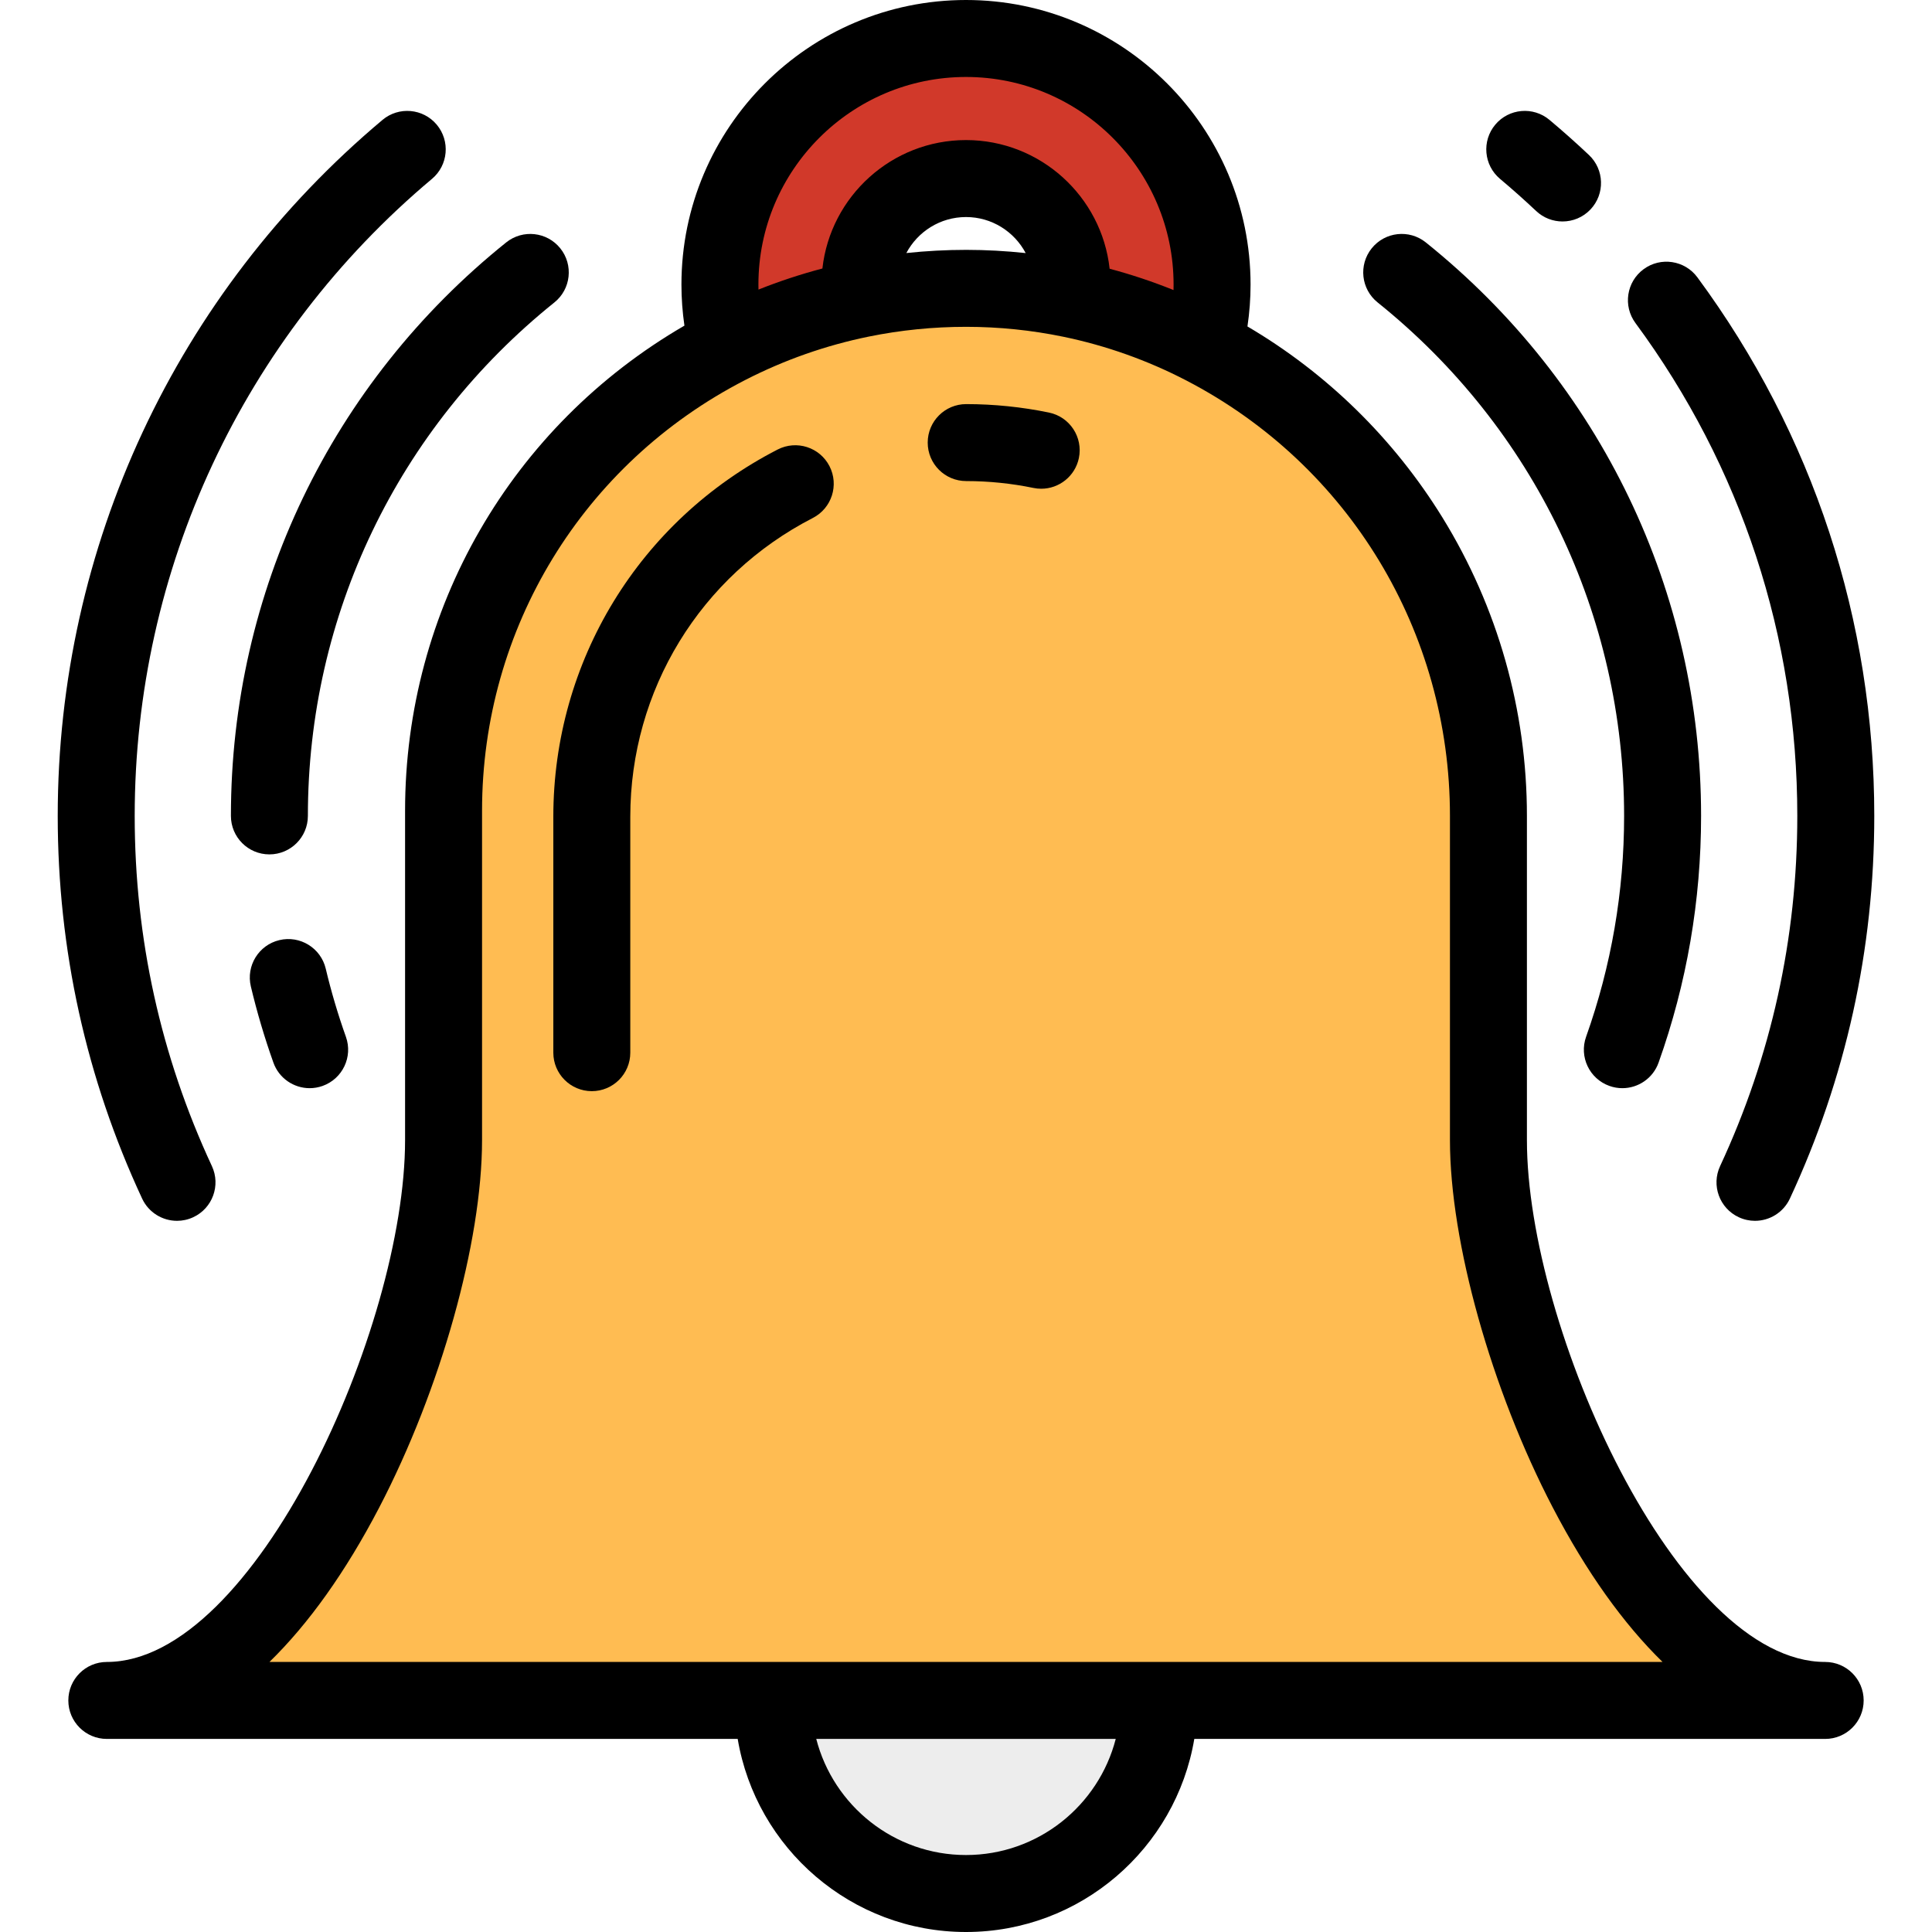
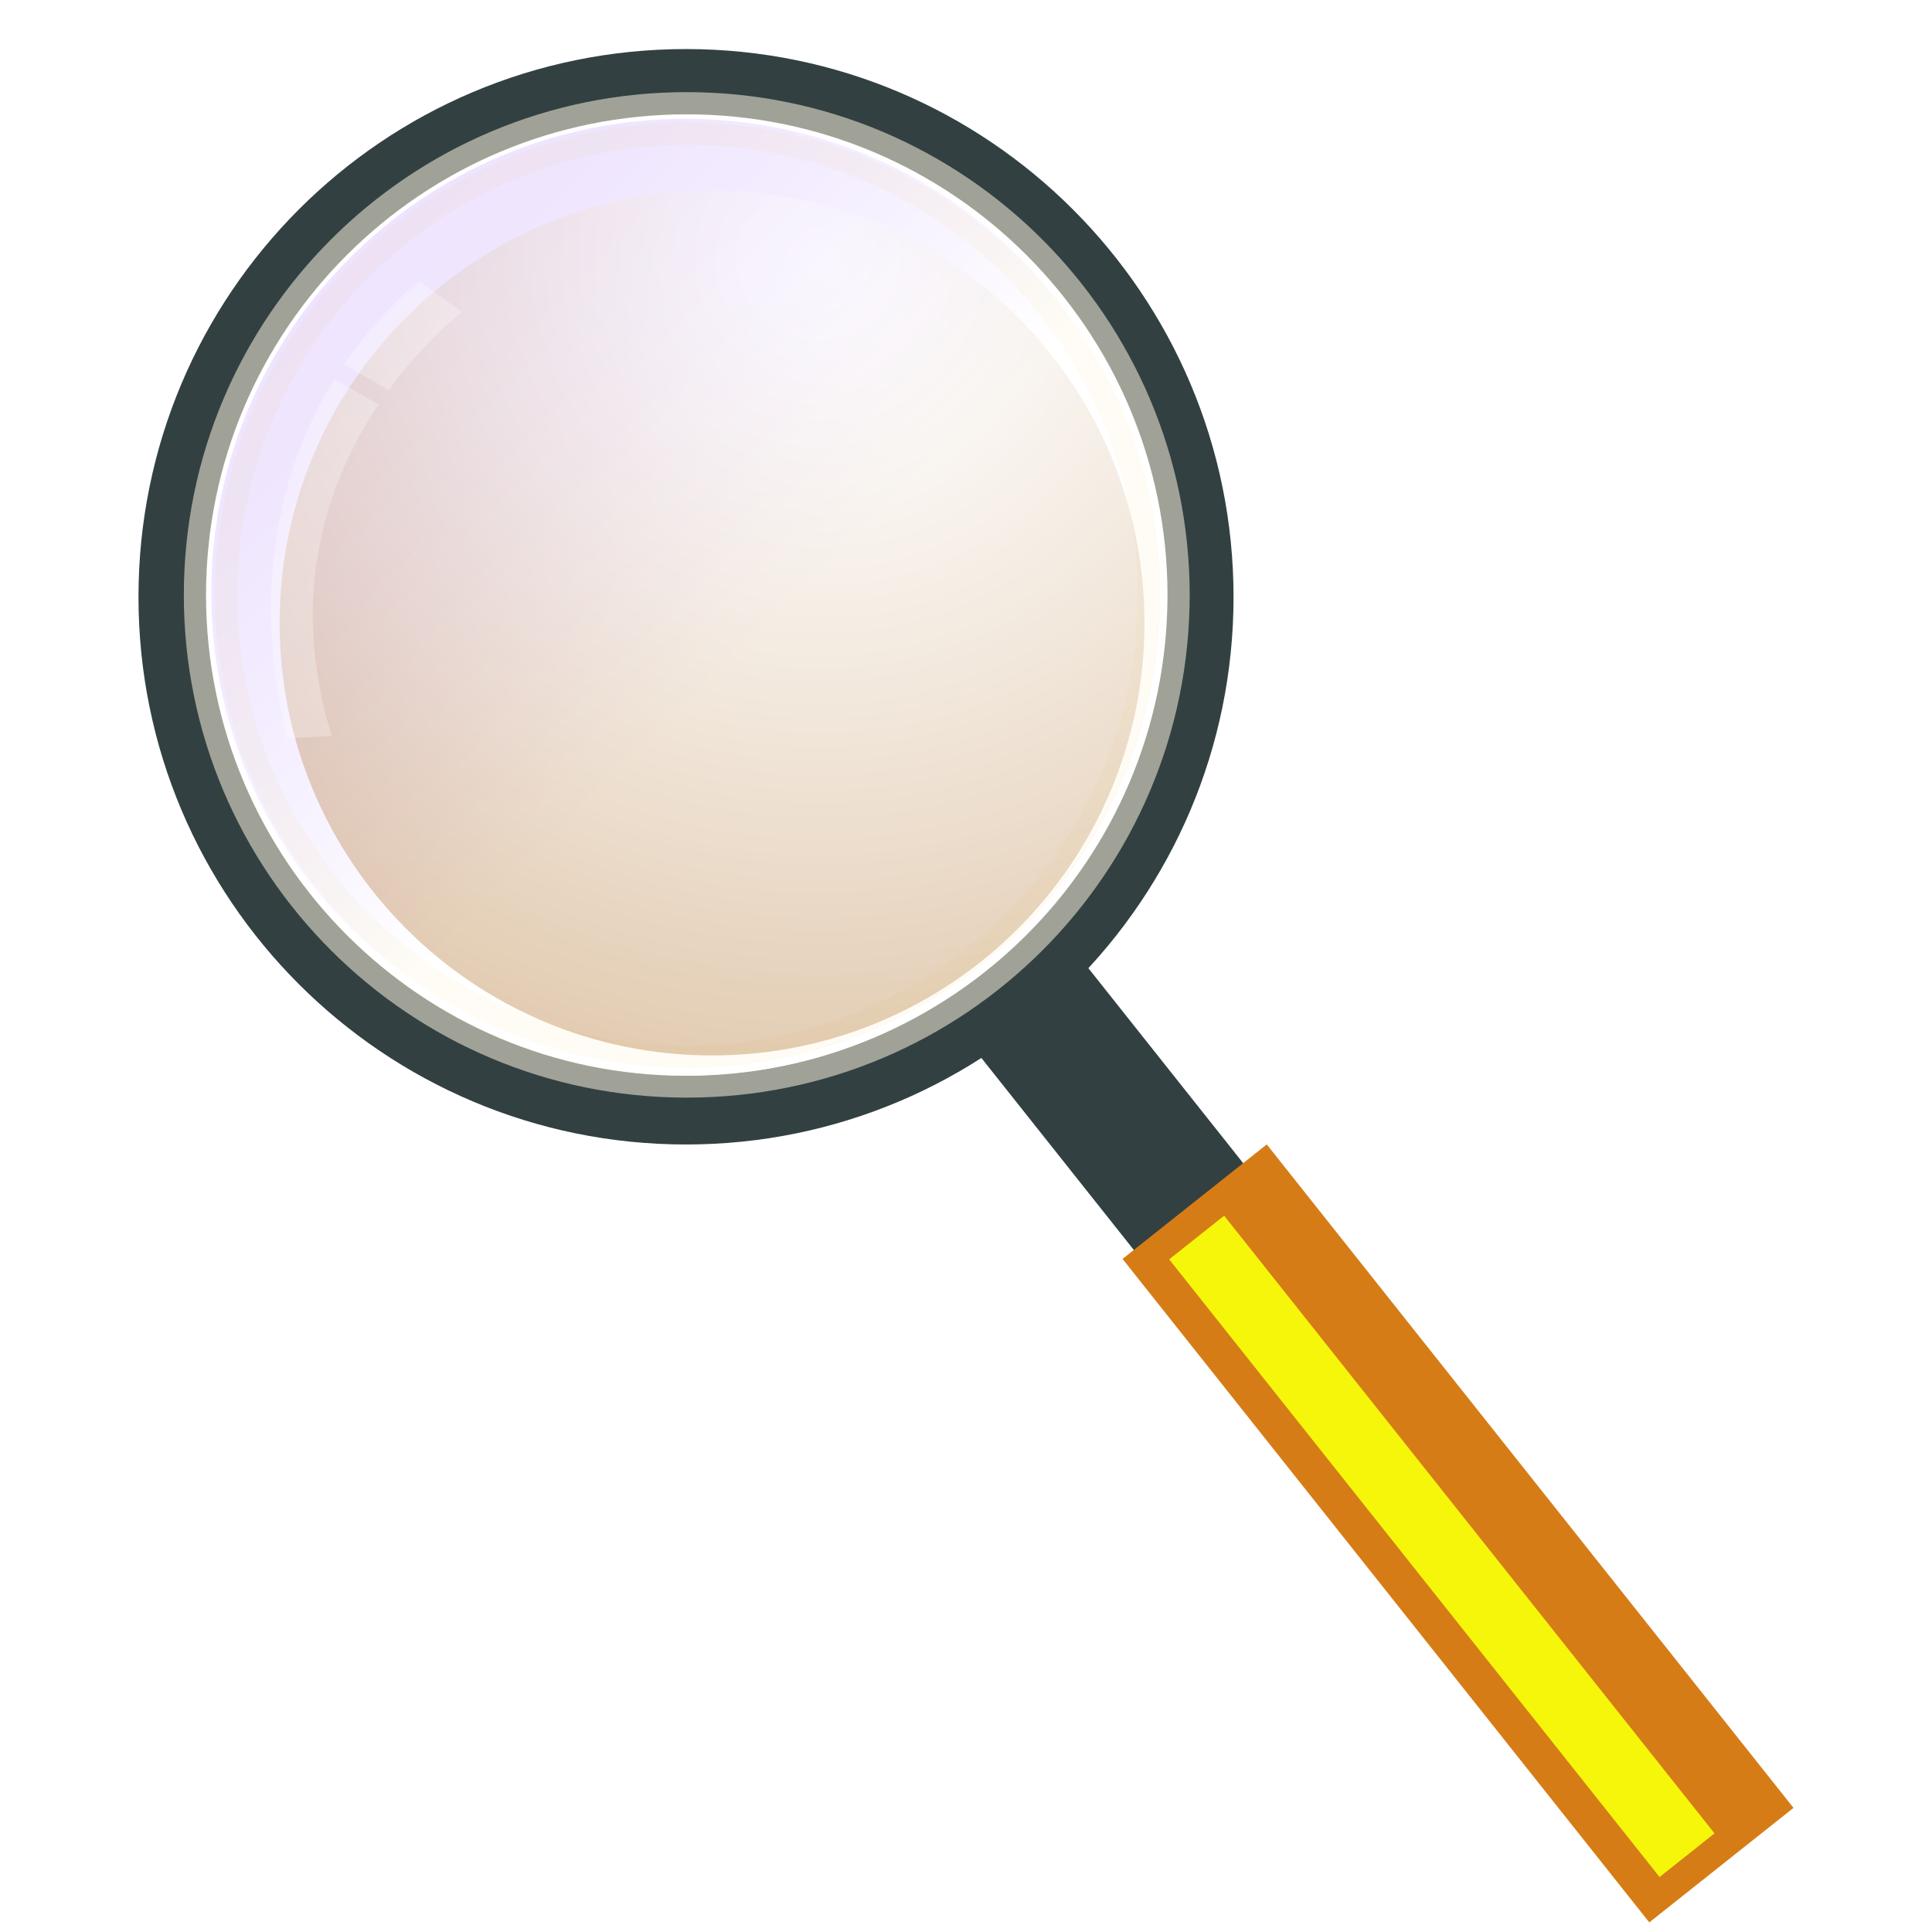
<svg xmlns="http://www.w3.org/2000/svg" version="1.1" id="Layer_1" x="0px" y="0px" viewBox="0 0 512 512" style="enable-background:new 0 0 512 512;" xml:space="preserve">
-   <path d="M71.394,226.422c-5.632,0-10.199-4.566-10.199-10.199c0-59.369,26.589-114.762,72.951-151.98  c4.392-3.526,10.811-2.824,14.338,1.569s2.825,10.812-1.569,14.339c-41.513,33.325-65.322,82.922-65.322,136.073  C81.594,221.856,77.026,226.422,71.394,226.422z" />
-   <path d="M82.061,288.379c-4.192,0-8.121-2.605-9.608-6.78c-2.349-6.593-4.358-13.381-5.975-20.178  c-1.303-5.48,2.083-10.979,7.563-12.282c5.473-1.303,10.978,2.082,12.282,7.563c1.446,6.08,3.245,12.154,5.345,18.055  c1.891,5.307-0.879,11.14-6.185,13.029C84.351,288.188,83.196,288.379,82.061,288.379z" />
-   <path d="M46.915,323.531c-3.845,0-7.526-2.185-9.254-5.899c-14.839-31.896-22.363-66.014-22.363-101.409  c0-71.317,31.371-138.545,86.067-184.447c4.316-3.62,10.748-3.059,14.37,1.257c3.621,4.314,3.059,10.748-1.256,14.369  C64.412,89.417,35.697,150.95,35.697,216.223c0,32.4,6.883,63.623,20.459,92.804c2.376,5.108,0.162,11.174-4.946,13.55  C49.819,323.224,48.355,323.531,46.915,323.531z" />
-   <path d="M429.939,288.379c-1.136,0-2.291-0.192-3.422-0.595c-5.307-1.891-8.076-7.724-6.185-13.031  c6.685-18.769,10.074-38.461,10.074-58.531c0-53.151-23.809-102.748-65.322-136.074c-4.394-3.527-5.096-9.945-1.569-14.339  c3.525-4.394,9.946-5.095,14.338-1.569c46.361,37.219,72.951,92.613,72.951,151.981c0,22.409-3.788,44.405-11.258,65.376  C438.06,285.773,434.131,288.379,429.939,288.379z" />
-   <path d="M414.085,58.692c-2.51,0-5.024-0.92-6.995-2.778c-3.091-2.915-6.311-5.78-9.569-8.514  c-4.314-3.622-4.876-10.054-1.255-14.37c3.621-4.314,10.054-4.875,14.369-1.254c3.556,2.985,7.073,6.113,10.449,9.297  c4.099,3.864,4.288,10.32,0.424,14.418C419.501,57.618,416.796,58.692,414.085,58.692z" />
-   <path d="M465.085,323.531c-1.44,0-2.904-0.307-4.295-0.955c-5.108-2.376-7.322-8.442-4.946-13.55  c13.575-29.181,20.459-60.404,20.459-92.804c0-47.41-14.832-92.576-42.893-130.615c-3.343-4.534-2.379-10.919,2.153-14.263  s10.919-2.379,14.262,2.153c30.667,41.572,46.877,90.925,46.877,142.725c0,35.394-7.524,69.513-22.363,101.409  C472.611,321.346,468.93,323.531,465.085,323.531z" />
-   <path style="fill:#D1392A;" d="M227.908,75.412c0-15.515,12.577-28.092,28.092-28.092s28.092,12.577,28.092,28.092  c0,1.302-0.096,2.581-0.267,3.837c12.467,2.575,24.317,6.845,35.308,12.557c1.356-5.238,2.081-10.732,2.081-16.394  c0-36.016-29.197-65.213-65.213-65.213s-65.213,29.196-65.213,65.213c0,5.602,0.708,11.039,2.037,16.227  c11.008-5.655,22.872-9.88,35.347-12.426C228.003,77.969,227.908,76.702,227.908,75.412z" />
-   <path style="fill:#FFBC52;" d="M394.451,302.15v-85.959c0-53.911-30.534-101.11-75.319-124.385  c-10.991-5.713-22.841-9.981-35.308-12.557c-8.962-1.851-18.242-2.829-27.753-2.834c-9.557-0.005-18.888,0.959-27.9,2.798  c-12.476,2.546-24.339,6.771-35.347,12.426c-44.696,22.96-75.275,69.522-75.275,123.227v87.285  c0,49.286-39.954,148.484-89.24,148.484H483.69C434.405,450.634,394.451,351.436,394.451,302.15z" />
-   <path style="fill:#EDEDED;" d="M204.834,450.634c0,28.258,22.907,51.166,51.166,51.166s51.166-22.908,51.166-51.166H204.834z" />
-   <path d="M483.691,440.435c-39.202,0-79.041-88.716-79.041-138.284v-85.96c0-27.968-7.74-55.299-22.383-79.036  c-12.912-20.93-30.685-38.299-51.679-50.639c0.543-3.668,0.824-7.38,0.824-11.104C331.411,33.83,297.582,0,256,0  s-75.412,33.83-75.412,75.412c0,3.651,0.271,7.29,0.792,10.887c-45.851,26.596-74.031,75.161-74.031,128.567v87.285  c0,49.568-39.84,138.284-79.041,138.284c-5.633,0-10.199,4.566-10.199,10.199s4.566,10.199,10.199,10.199h167.188  C200.372,489.831,225.639,512,256,512s55.629-22.169,60.502-51.166h167.189c5.632,0,10.199-4.566,10.199-10.199  C493.89,445.001,489.324,440.435,483.691,440.435z M256,20.398c30.334,0,55.012,24.679,55.012,55.013  c0,0.479-0.006,0.958-0.019,1.436l0.027,0.027c-5.548-2.238-11.226-4.128-17.004-5.67l0.043-0.009  c-2.104-19.137-18.37-34.075-38.058-34.075c-19.668,0-35.92,14.906-38.053,34.013l0.034,0.011  c-5.777,1.525-11.456,3.394-17.005,5.608l0.028-0.027c-0.01-0.439-0.015-0.876-0.015-1.316  C200.987,45.077,225.666,20.398,256,20.398z M271.816,67.069c-5.221-0.56-10.48-0.851-15.739-0.853  c-5.315-0.002-10.621,0.285-15.887,0.841c3.007-5.666,8.962-9.538,15.811-9.538C262.853,57.519,268.811,61.396,271.816,67.069z   M256,491.602c-19.069,0-35.138-13.097-39.683-30.768h79.365C291.137,478.505,275.069,491.602,256,491.602z M307.166,440.435  H204.834H71.41c10.362-10.107,20.169-23.828,29.044-40.844c16.325-31.298,27.294-70.456,27.294-97.441v-87.285  c0-48.317,26.722-92.058,69.737-114.155c10.343-5.314,21.354-9.184,32.726-11.505c8.431-1.721,17.106-2.593,25.789-2.593  c0.021,0,0.044,0,0.066,0c8.648,0.004,17.292,0.887,25.694,2.623c11.358,2.347,22.348,6.255,32.669,11.619  c43.068,22.383,69.823,66.576,69.823,115.336v85.96c0,26.985,10.969,66.143,27.294,97.441c8.875,17.015,18.682,30.736,29.045,40.844  H307.166V440.435z" />
-   <path d="M156.836,289.169c-5.633,0-10.199-4.566-10.199-10.199v-62.515c0-41.198,22.781-78.492,59.453-97.332  c5.013-2.573,11.159-0.599,13.732,4.412c2.573,5.011,0.599,11.158-4.412,13.732c-29.839,15.328-48.376,45.672-48.376,79.188v62.515  C167.035,284.603,162.469,289.169,156.836,289.169z" />
-   <path d="M275.939,129.522c-0.684,0-1.379-0.069-2.075-0.213c-5.827-1.204-11.822-1.815-17.818-1.819  c-5.633-0.003-10.197-4.571-10.194-10.204c0.003-5.631,4.569-10.194,10.199-10.194c0.002,0,0.003,0,0.005,0  c7.377,0.004,14.757,0.758,21.935,2.241c5.516,1.139,9.065,6.536,7.925,12.051C284.92,126.205,280.674,129.522,275.939,129.522z" />
+   <style type="text/css">
+ 	.st0{fill:#324042;}
+ 	.st1{opacity:0.54;fill:#FDF6DF;stroke:#FDF6DF;stroke-width:11.765;stroke-miterlimit:10;}
+ 	.st2{filter:url(#Adobe_OpacityMaskFilter);}
+ 	.st3{filter:url(#Adobe_OpacityMaskFilter_1_);}
+ 	.st4{mask:url(#SVGID_1_);fill:url(#SVGID_2_);}
+ 	.st5{fill:url(#SVGID_3_);}
+ 	.st6{opacity:0.34;fill:url(#SVGID_4_);}
+ 	.st7{opacity:0.33;fill:url(#SVGID_5_);}
+ 	.st8{opacity:0.27;fill:url(#SVGID_6_);}
+ 	.st9{opacity:0.27;fill:url(#SVGID_7_);}
+ 	.st10{fill:#D67C16;}
+ 	.st11{fill:#F6F60B;}
+ </style>
  <g>
- </g>
-   <g>
- </g>
-   <g>
- </g>
-   <g>
- </g>
-   <g>
- </g>
-   <g>
- </g>
-   <g>
- </g>
-   <g>
- </g>
-   <g>
- </g>
-   <g>
- </g>
-   <g>
- </g>
-   <g>
- </g>
-   <g>
- </g>
-   <g>
- </g>
-   <g>
- </g>
+     <g>
+       <path class="st0" d="M181.8,13C101.6,13,36.7,78,36.7,158.2s65,145.1,145.1,145.1s145.1-65,145.1-145.1S261.9,13,181.8,13z     M181.8,285.1c-70.1,0-126.9-56.8-126.9-126.9c0-70.1,56.8-126.9,126.9-126.9s126.9,56.8,126.9,126.9    C308.7,228.3,251.9,285.1,181.8,285.1z" />
+       <g>
+         <g>
+           <path class="st1" d="M182,30.3c-70.4,0-127.4,57-127.4,127.4C54.6,228,111.6,285,182,285c70.4,0,127.4-57,127.4-127.4      C309.3,87.3,252.3,30.3,182,30.3z M182.2,282.9c-69.1,0-125.2-56-125.2-125.2c0-69.2,56.1-125.2,125.2-125.2      c69.1,0,125.2,56,125.2,125.2C307.4,226.8,251.3,282.9,182.2,282.9z" />
+           <defs>
+             <filter id="Adobe_OpacityMaskFilter" filterUnits="userSpaceOnUse" x="54.6" y="30.3" width="254.8" height="254.8">
+               <feFlood style="flood-color:white;flood-opacity:1" result="back" />
+               <feBlend in="SourceGraphic" in2="back" mode="normal" />
+             </filter>
+           </defs>
+           <mask maskUnits="userSpaceOnUse" x="54.6" y="30.3" width="254.8" height="254.8" id="SVGID_1_">
+             <g class="st2">
+               <defs>
+                 <filter id="Adobe_OpacityMaskFilter_1_" filterUnits="userSpaceOnUse" x="54.6" y="30.3" width="254.8" height="254.8">
+                   <feFlood style="flood-color:white;flood-opacity:1" result="back" />
+                   <feBlend in="SourceGraphic" in2="back" mode="normal" />
+                 </filter>
+               </defs>
+               <mask maskUnits="userSpaceOnUse" x="54.6" y="30.3" width="254.8" height="254.8" id="SVGID_1_">
+                 <g class="st3">
+ 							</g>
+               </mask>
+               <linearGradient id="SVGID_2_" gradientUnits="userSpaceOnUse" x1="101.196" y1="253.333" x2="323.069" y2="-9.531">
+                 <stop offset="0" style="stop-color:#FFFFFF" />
+                 <stop offset="1" style="stop-color:#000000" />
+               </linearGradient>
+               <path class="st4" d="M182,30.3c-70.4,0-127.4,57-127.4,127.4C54.6,228,111.6,285,182,285c70.4,0,127.4-57,127.4-127.4        C309.3,87.3,252.3,30.3,182,30.3z M182.2,282.9c-69.1,0-125.2-56-125.2-125.2c0-69.2,56.1-125.2,125.2-125.2        c69.1,0,125.2,56,125.2,125.2C307.4,226.8,251.3,282.9,182.2,282.9z" />
+             </g>
+           </mask>
+           <linearGradient id="SVGID_3_" gradientUnits="userSpaceOnUse" x1="101.196" y1="253.333" x2="323.069" y2="-9.531">
+             <stop offset="0" style="stop-color:#FFFFFF" />
+             <stop offset="1" style="stop-color:#FFFFFF" />
+           </linearGradient>
+           <path class="st5" d="M182,30.3c-70.4,0-127.4,57-127.4,127.4C54.6,228,111.6,285,182,285c70.4,0,127.4-57,127.4-127.4      C309.3,87.3,252.3,30.3,182,30.3z M182.2,282.9c-69.1,0-125.2-56-125.2-125.2c0-69.2,56.1-125.2,125.2-125.2      c69.1,0,125.2,56,125.2,125.2C307.4,226.8,251.3,282.9,182.2,282.9z" />
+           <linearGradient id="SVGID_4_" gradientUnits="userSpaceOnUse" x1="198.157" y1="173.776" x2="52.878" y2="26.935">
+             <stop offset="5.618000e-03" style="stop-color:#FFFFFF" />
+             <stop offset="0.144" style="stop-color:#F1E9FE" />
+             <stop offset="0.359" style="stop-color:#DFCCFE" />
+             <stop offset="0.574" style="stop-color:#D2B8FD" />
+             <stop offset="0.788" style="stop-color:#CBACFD" />
+             <stop offset="1" style="stop-color:#C8A8FD" />
+           </linearGradient>
+           <path class="st6" d="M307.2,157.1c0,69.3-56.2,125.6-125.6,125.6c-69.3,0-125.6-56.2-125.6-125.6c0-69.3,56.2-125.6,125.6-125.6      C251,31.5,307.2,87.8,307.2,157.1z" />
+           <radialGradient id="SVGID_5_" cx="216.962" cy="68.733" r="229.557" gradientUnits="userSpaceOnUse">
+             <stop offset="5.618000e-03" style="stop-color:#FFFFFF" />
+             <stop offset="9.043393e-02" style="stop-color:#FBF8F5" />
+             <stop offset="0.236" style="stop-color:#F1E6D9" />
+             <stop offset="0.424" style="stop-color:#E0C8AD" />
+             <stop offset="0.647" style="stop-color:#C99F6F" />
+             <stop offset="0.898" style="stop-color:#AD6B22" />
+             <stop offset="1" style="stop-color:#A05400" />
+           </radialGradient>
+           <circle class="st7" cx="188.7" cy="165.1" r="114.6" />
+         </g>
+         <linearGradient id="SVGID_6_" gradientUnits="userSpaceOnUse" x1="109.446" y1="77.365" x2="104.901" y2="97.886">
+           <stop offset="2.424240e-02" style="stop-color:#FFFFFF" />
+           <stop offset="1" style="stop-color:#FFFFFF" />
+         </linearGradient>
+         <path class="st8" d="M111,74.5c-3.9,3.2-12,10.5-19.8,22.1l11.8,6.8c9.8-13.4,19.4-20.7,19.4-20.7L111,74.5z" />
+         <linearGradient id="SVGID_7_" gradientUnits="userSpaceOnUse" x1="93.056" y1="111.746" x2="78.509" y2="177.427">
+           <stop offset="2.424240e-02" style="stop-color:#FFFFFF" />
+           <stop offset="1" style="stop-color:#FFFFFF" />
+         </linearGradient>
+         <path class="st9" d="M88.6,100.5c-0.7,1.2-1.5,2.5-2.2,3.7c-10.5,18.6-20.5,49.3-10.3,91.5l11.8-0.7     c-11.9-38.5-0.5-68.5,12.4-87.8L88.6,100.5z" />
+       </g>
+     </g>
+     <g>
+       <rect x="301.2" y="250" transform="matrix(0.7832 -0.6218 0.6218 0.7832 -133.246 269.3734)" class="st0" width="37" height="151.5" />
+       <rect x="362" y="294.1" transform="matrix(0.7832 -0.6218 0.6218 0.7832 -168.9054 328.379)" class="st10" width="48.8" height="224.5" />
+       <rect x="372.8" y="305.3" transform="matrix(0.7832 -0.6218 0.6218 0.7832 -171.9706 326.4372)" class="st11" width="18.6" height="209" />
+     </g>
+   </g>
</svg>
